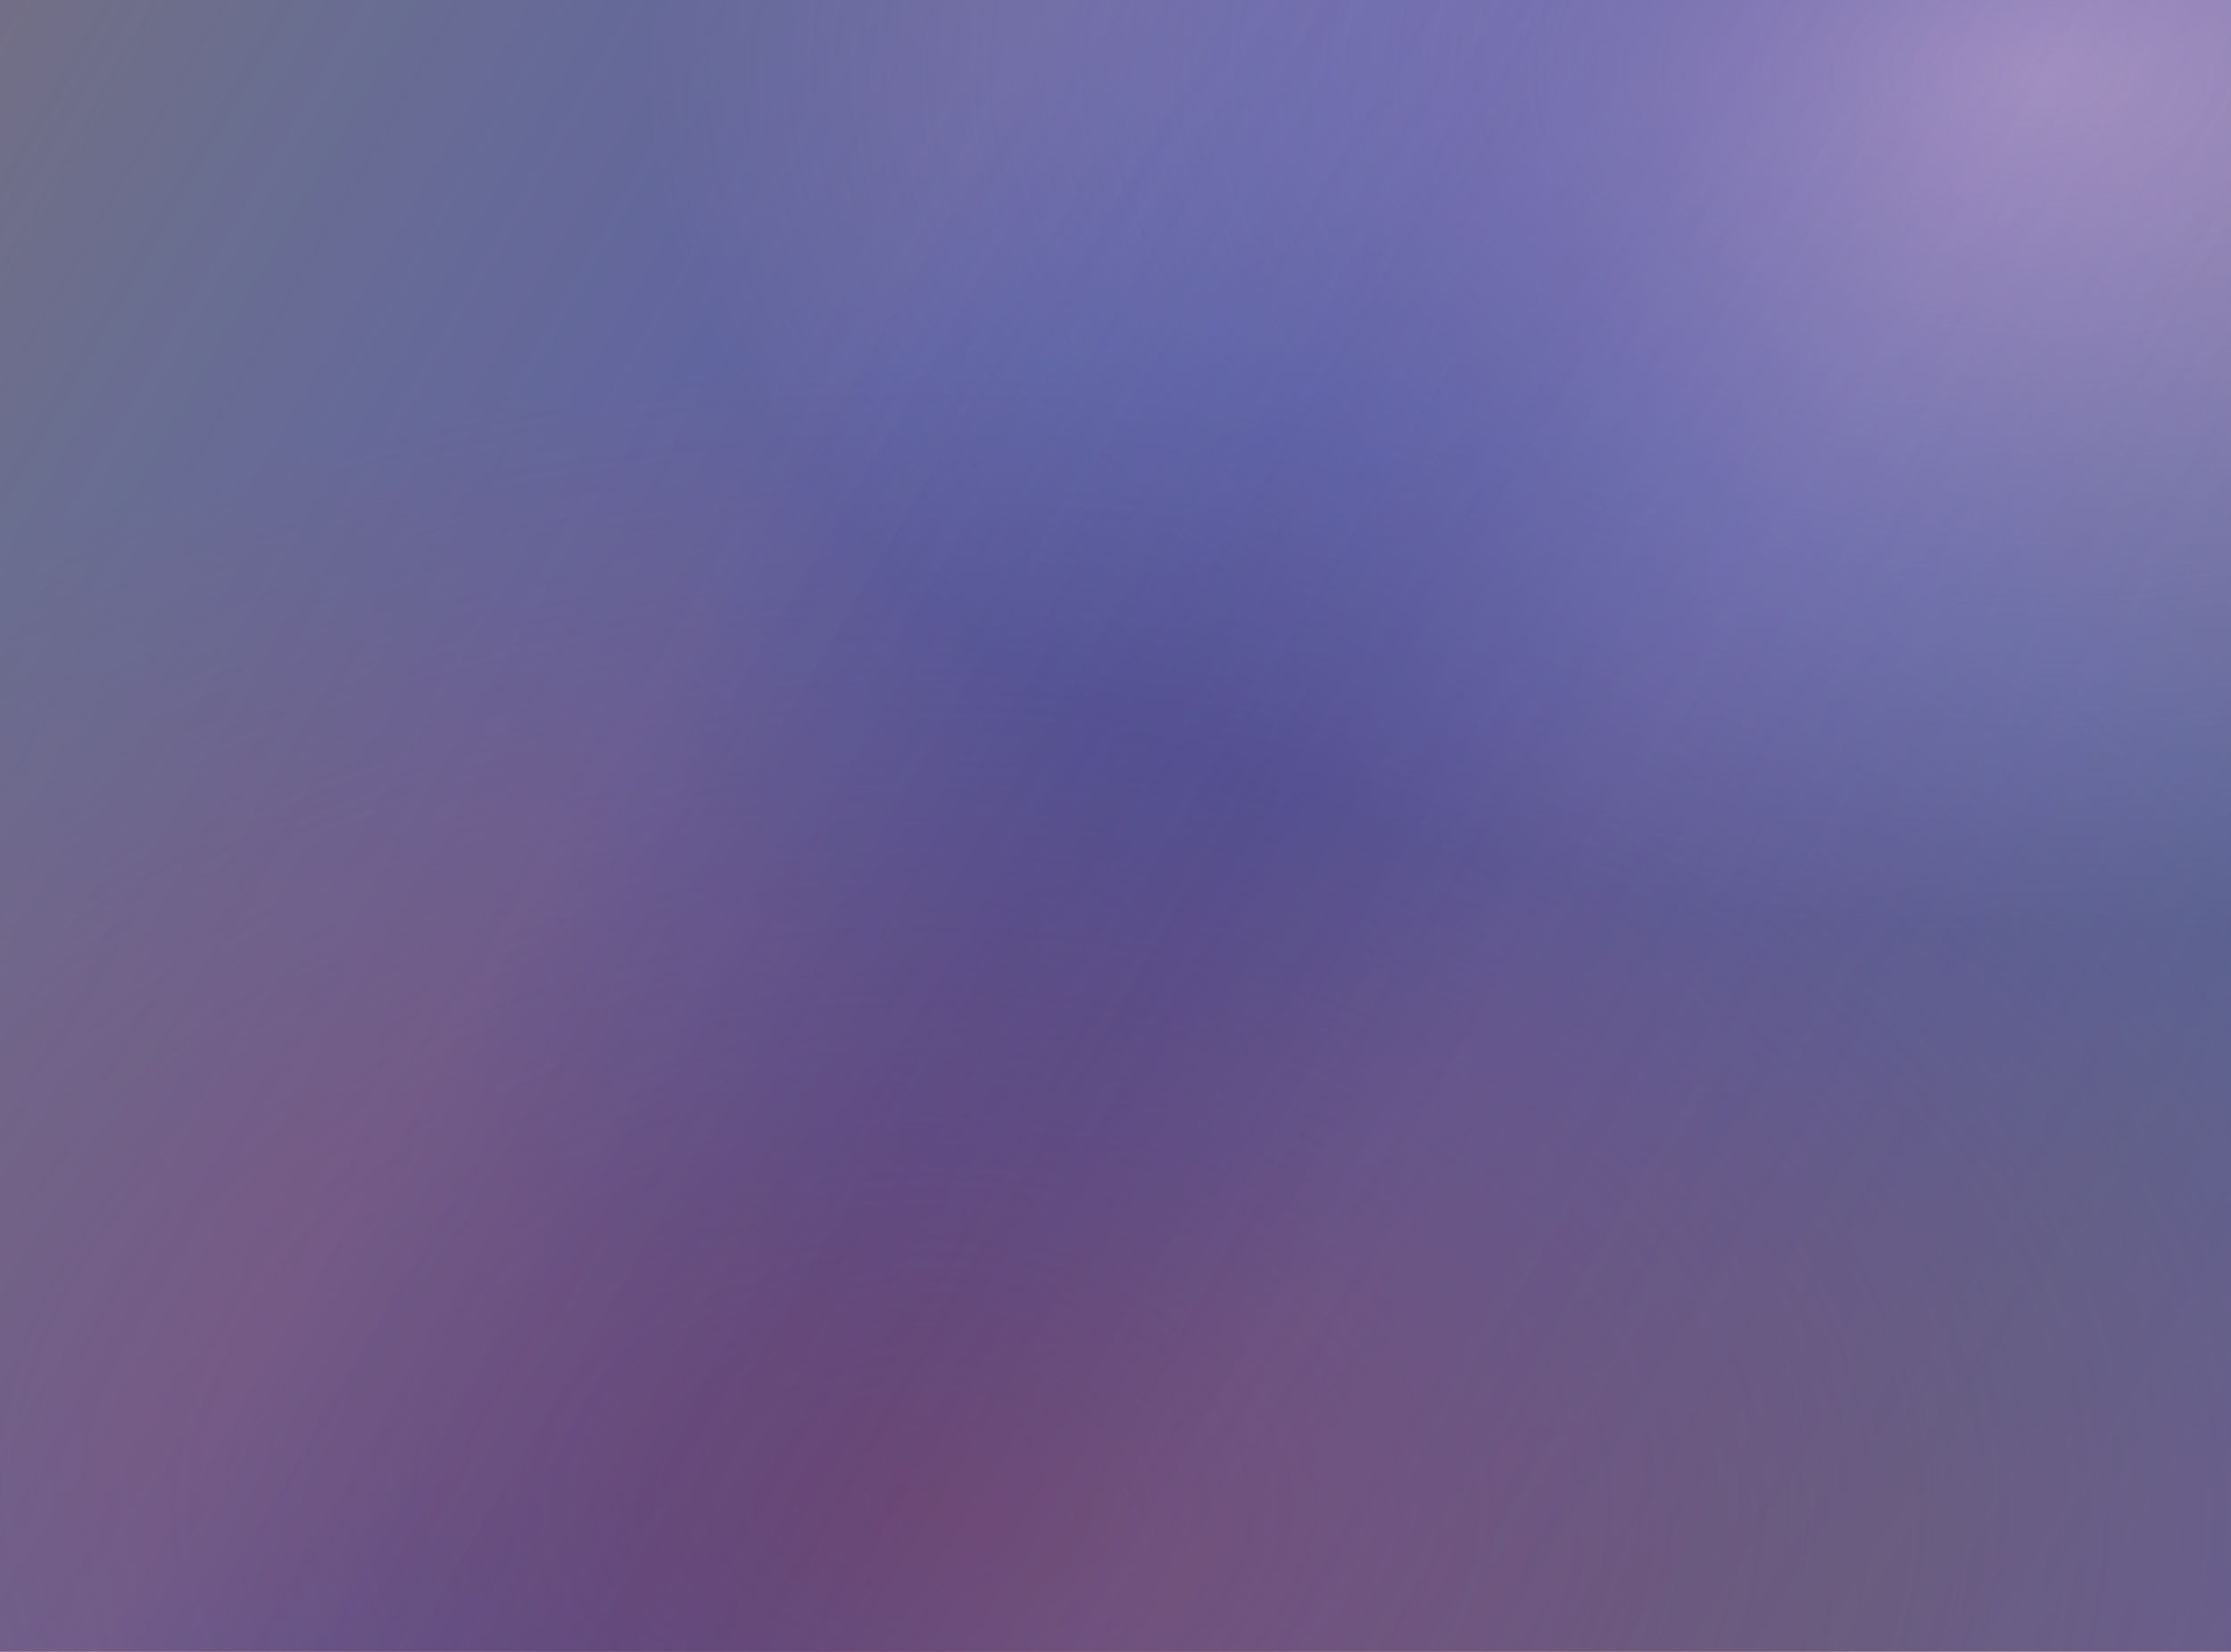
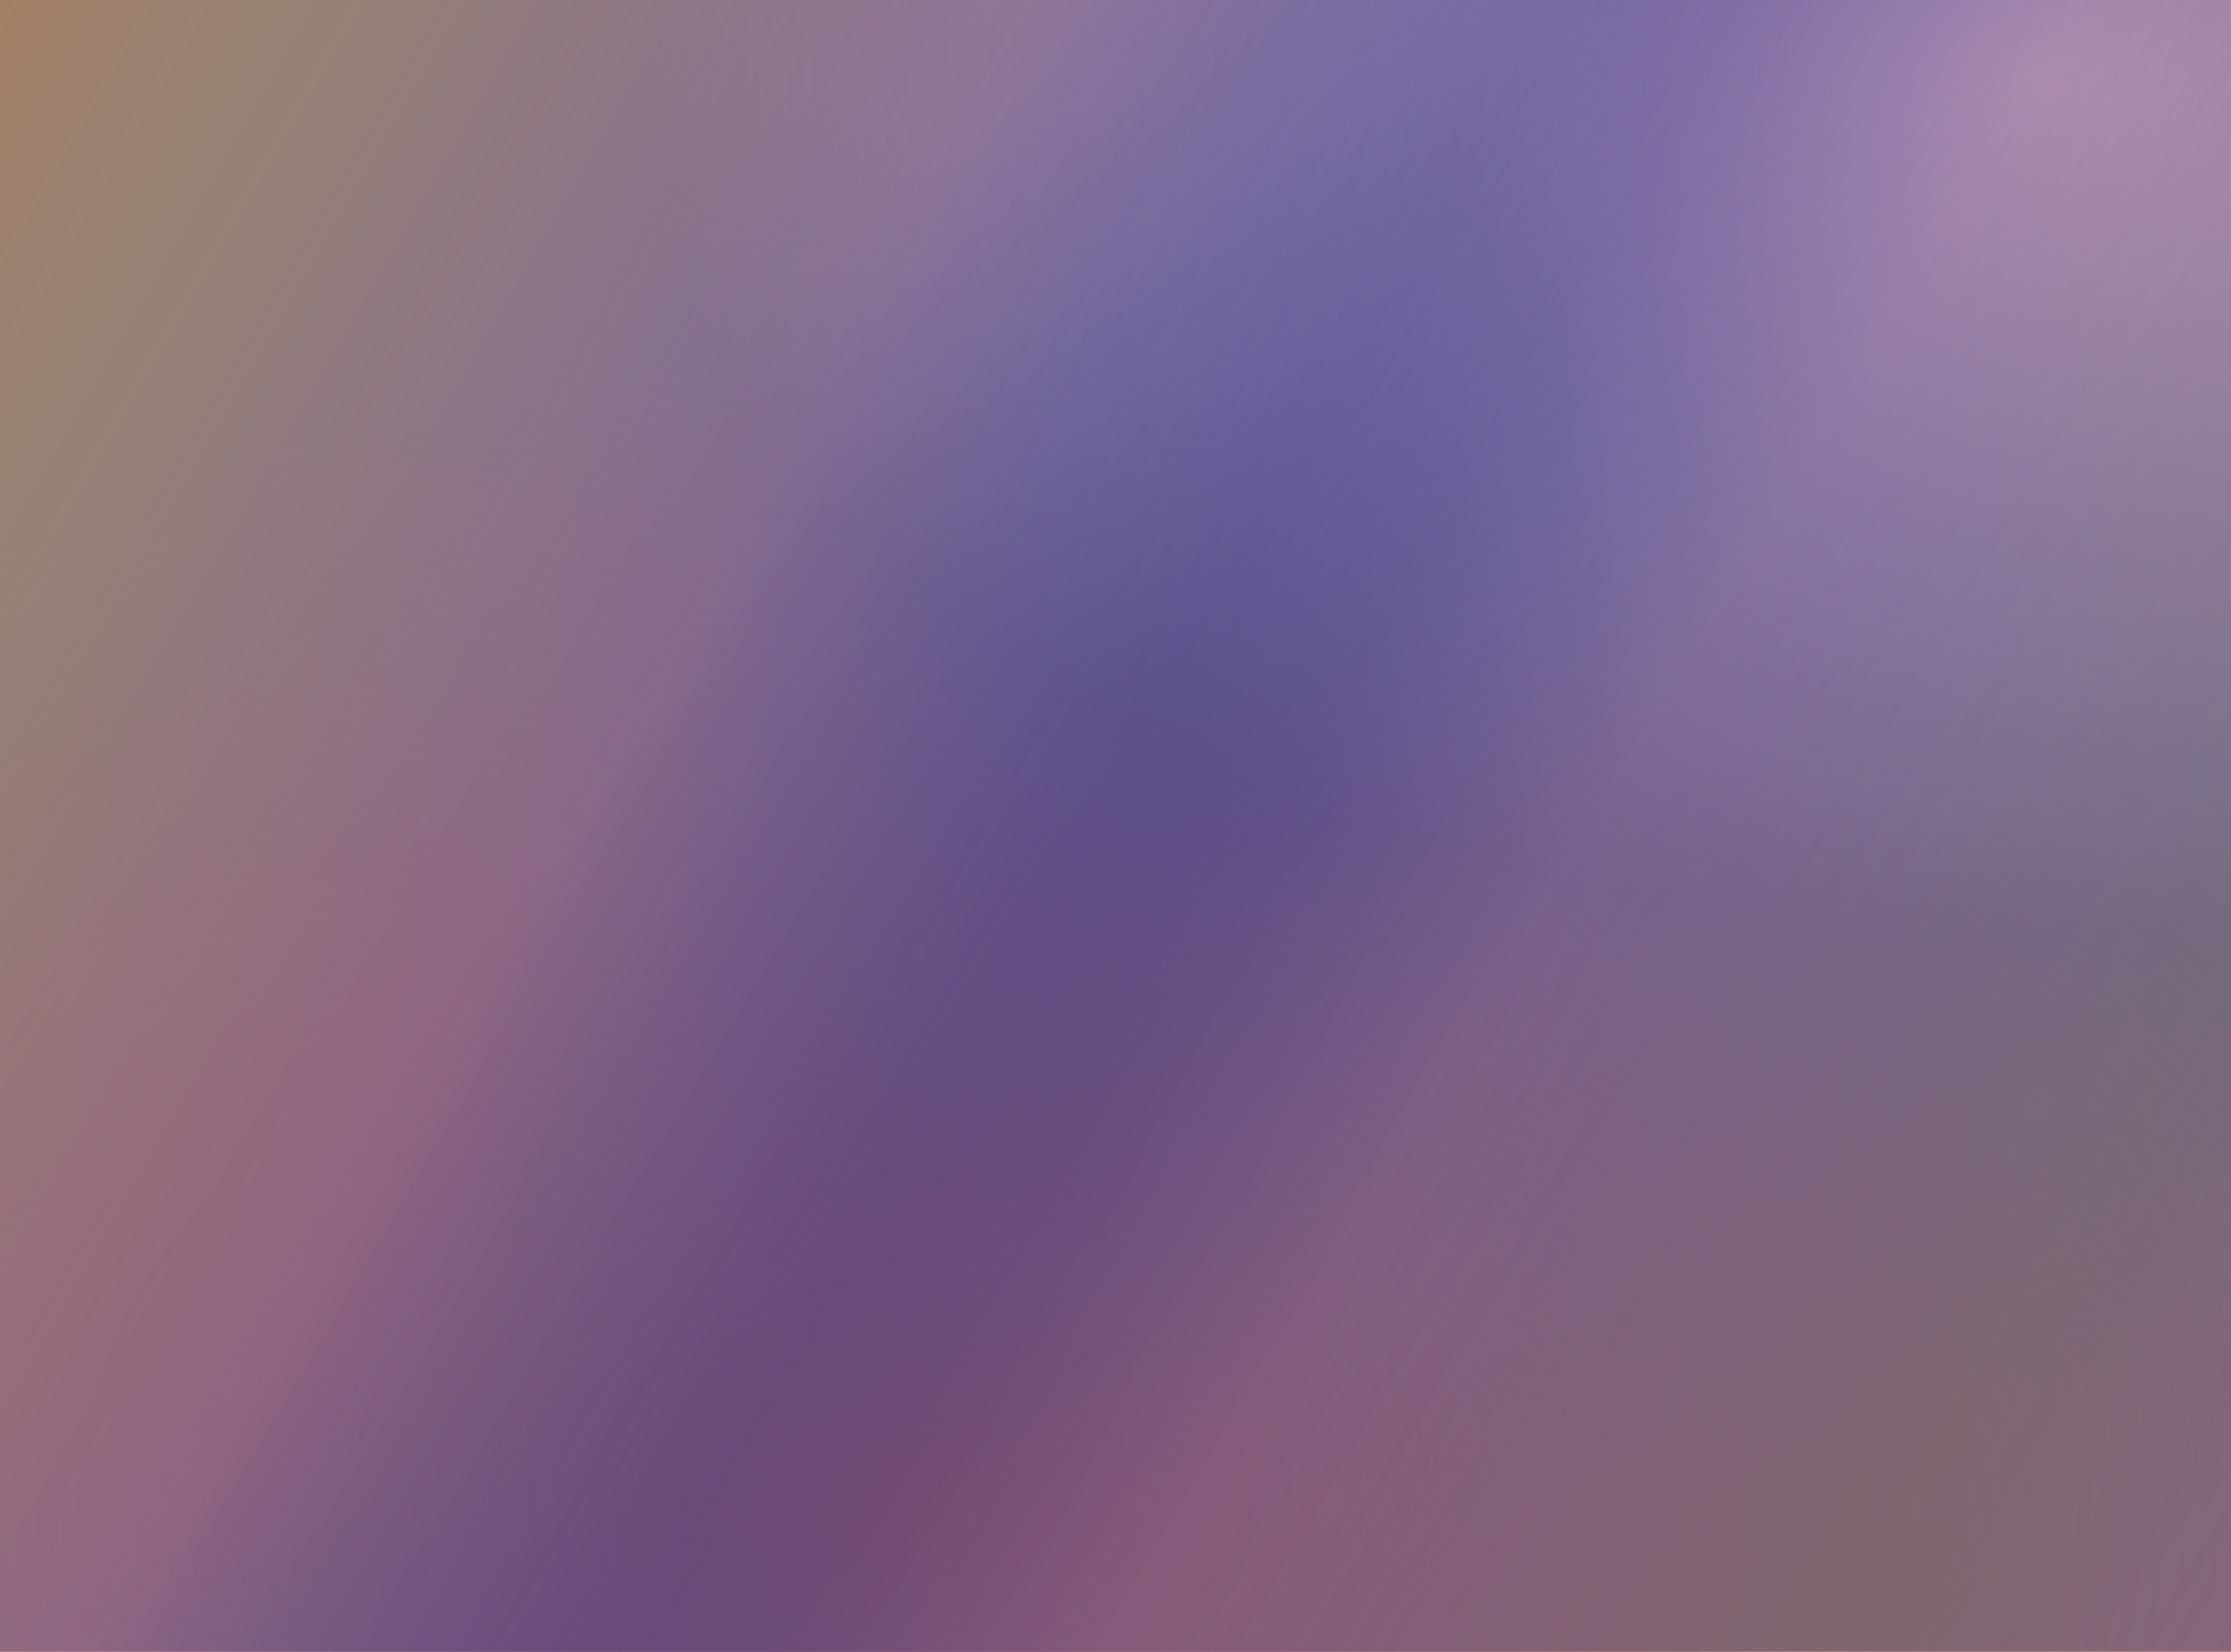
<svg xmlns="http://www.w3.org/2000/svg" width="2560" height="1895" viewBox="0 0 2560 1895" preserveAspectRatio="none">
  <defs>
    <style>
      .static-field { display: none; }
      @media (prefers-reduced-motion: reduce) {
        .motion-field { display: none; }
        .static-field { display: inline; }
        .hero-amber-core { stop-color: #D78B32 !important; }
        .hero-warm-core { stop-color: #E56F5D !important; }
      }
    </style>
    <radialGradient id="plum" cx="0" cy="0" r="1" gradientUnits="userSpaceOnUse" gradientTransform="translate(1060 1730) scale(1900 1320)">
      <stop stop-color="#684270" stop-opacity=".9" />
      <stop offset=".52" stop-color="#684270" stop-opacity=".46" />
      <stop offset="1" stop-color="#684270" stop-opacity="0" />
    </radialGradient>
    <radialGradient id="lavender" cx="0" cy="0" r="1" gradientUnits="userSpaceOnUse" gradientTransform="translate(2340 90) scale(1600 980)">
      <stop stop-color="#B8A7DF" stop-opacity=".78" />
      <stop offset=".52" stop-color="#B8A7DF" stop-opacity=".34" />
      <stop offset="1" stop-color="#B8A7DF" stop-opacity="0" />
    </radialGradient>
    <linearGradient id="amberWash" x1="-420" y1="80" x2="2050" y2="1510" gradientUnits="userSpaceOnUse">
-       <stop class="hero-amber-core" stop-color="#D78B32" stop-opacity=".42">
-         <animate attributeName="stop-color" values="#D78B32;#E56F5D;#E0A04A;#D78B32" dur="5.4s" repeatCount="indefinite" />
+       <stop class="hero-amber-core" stop-color="#D78B32" stop-opacity=".72">
+         <animate attributeName="stop-color" values="#D78B32;#E56F5D;#E0A04A;#D78B32" dur="4.8s" repeatCount="indefinite" />
      </stop>
-       <stop offset=".24" stop-color="#E0A04A" stop-opacity=".30" />
-       <stop offset=".48" stop-color="#F08B6A" stop-opacity=".22" />
-       <stop offset=".72" stop-color="#684270" stop-opacity=".16" />
+       <stop offset=".24" stop-color="#E0A04A" stop-opacity=".56" />
+       <stop offset=".48" stop-color="#F08B6A" stop-opacity=".40" />
+       <stop offset=".72" stop-color="#684270" stop-opacity=".26" />
      <stop offset="1" stop-color="#3658B0" stop-opacity="0" />
    </linearGradient>
    <linearGradient id="warmRightWash" x1="3020" y1="1820" x2="840" y2="520" gradientUnits="userSpaceOnUse">
-       <stop class="hero-warm-core" stop-color="#E56F5D" stop-opacity=".30">
-         <animate attributeName="stop-color" values="#E56F5D;#D78B32;#F08B6A;#E56F5D" dur="6.1s" repeatCount="indefinite" />
+       <stop class="hero-warm-core" stop-color="#E56F5D" stop-opacity=".50">
+         <animate attributeName="stop-color" values="#E56F5D;#D78B32;#F08B6A;#E56F5D" dur="5.2s" repeatCount="indefinite" />
      </stop>
-       <stop offset=".30" stop-color="#D78B32" stop-opacity=".22" />
-       <stop offset=".58" stop-color="#F08B6A" stop-opacity=".14" />
-       <stop offset=".78" stop-color="#684270" stop-opacity=".10" />
+       <stop offset=".30" stop-color="#D78B32" stop-opacity=".38" />
+       <stop offset=".58" stop-color="#F08B6A" stop-opacity=".28" />
+       <stop offset=".78" stop-color="#684270" stop-opacity=".18" />
      <stop offset="1" stop-color="#3658B0" stop-opacity="0" />
    </linearGradient>
  </defs>
  <rect width="2560" height="1895" fill="#3658B0" />
  <g class="motion-field hero-plum-field">
-     <animateTransform attributeName="transform" type="translate" values="-120 70;160 -90;70 180;-120 70" keyTimes="0;.34;.67;1" dur="4.8s" repeatCount="indefinite" />
-     <animate attributeName="opacity" values=".66;.56;.82;.66" keyTimes="0;.34;.67;1" dur="4.8s" repeatCount="indefinite" />
+     <animateTransform attributeName="transform" type="translate" values="-120 70;160 -90;70 180;-120 70" keyTimes="0;.34;.67;1" dur="4.5s" repeatCount="indefinite" />
+     <animate attributeName="opacity" values=".66;.56;.82;.66" keyTimes="0;.34;.67;1" dur="4.5s" repeatCount="indefinite" />
    <rect x="-700" y="-650" width="3960" height="3195" fill="url(#plum)" />
  </g>
  <g class="motion-field hero-lavender-field">
-     <animateTransform attributeName="transform" type="translate" values="100 -70;-180 110;-30 200;100 -70" keyTimes="0;.34;.67;1" dur="5.3s" repeatCount="indefinite" />
-     <animate attributeName="opacity" values=".60;.80;.54;.60" keyTimes="0;.34;.67;1" dur="5.3s" repeatCount="indefinite" />
+     <animateTransform attributeName="transform" type="translate" values="100 -70;-180 110;-30 200;100 -70" keyTimes="0;.34;.67;1" dur="4.9s" repeatCount="indefinite" />
+     <animate attributeName="opacity" values=".60;.80;.54;.60" keyTimes="0;.34;.67;1" dur="4.9s" repeatCount="indefinite" />
    <rect x="-700" y="-650" width="3960" height="3195" fill="url(#lavender)" />
  </g>
  <g class="motion-field hero-amber-field">
-     <animateTransform attributeName="transform" type="translate" values="-180 -80;220 60;40 180;-180 -80" keyTimes="0;.34;.67;1" dur="4.1s" repeatCount="indefinite" />
-     <animate attributeName="opacity" values=".58;.72;.52;.58" keyTimes="0;.34;.67;1" dur="4.1s" repeatCount="indefinite" />
+     <animateTransform attributeName="transform" type="translate" values="-280 -120;320 110;80 240;-280 -120" keyTimes="0;.34;.67;1" dur="3.8s" repeatCount="indefinite" />
+     <animate attributeName="opacity" values=".70;.88;.66;.70" keyTimes="0;.34;.67;1" dur="3.8s" repeatCount="indefinite" />
    <rect x="-700" y="-650" width="3960" height="3195" fill="url(#amberWash)" />
  </g>
  <g class="motion-field hero-warm-right-field">
-     <animateTransform attributeName="transform" type="translate" values="120 70;-160 -90;-50 150;120 70" keyTimes="0;.34;.67;1" dur="4.7s" repeatCount="indefinite" />
-     <animate attributeName="opacity" values=".40;.50;.44;.40" keyTimes="0;.34;.67;1" dur="4.7s" repeatCount="indefinite" />
+     <animateTransform attributeName="transform" type="translate" values="180 90;-220 -130;-60 190;180 90" keyTimes="0;.34;.67;1" dur="4.4s" repeatCount="indefinite" />
+     <animate attributeName="opacity" values=".48;.64;.56;.48" keyTimes="0;.34;.67;1" dur="4.4s" repeatCount="indefinite" />
    <rect x="-700" y="-650" width="3960" height="3195" fill="url(#warmRightWash)" />
  </g>
  <g class="static-field">
    <rect x="-700" y="-650" width="3960" height="3195" fill="url(#plum)" />
  </g>
  <g class="static-field">
    <rect x="-700" y="-650" width="3960" height="3195" fill="url(#lavender)" />
  </g>
  <g class="static-field">
    <rect x="-700" y="-650" width="3960" height="3195" fill="url(#amberWash)" />
  </g>
  <g class="static-field">
    <rect x="-700" y="-650" width="3960" height="3195" fill="url(#warmRightWash)" />
  </g>
</svg>
